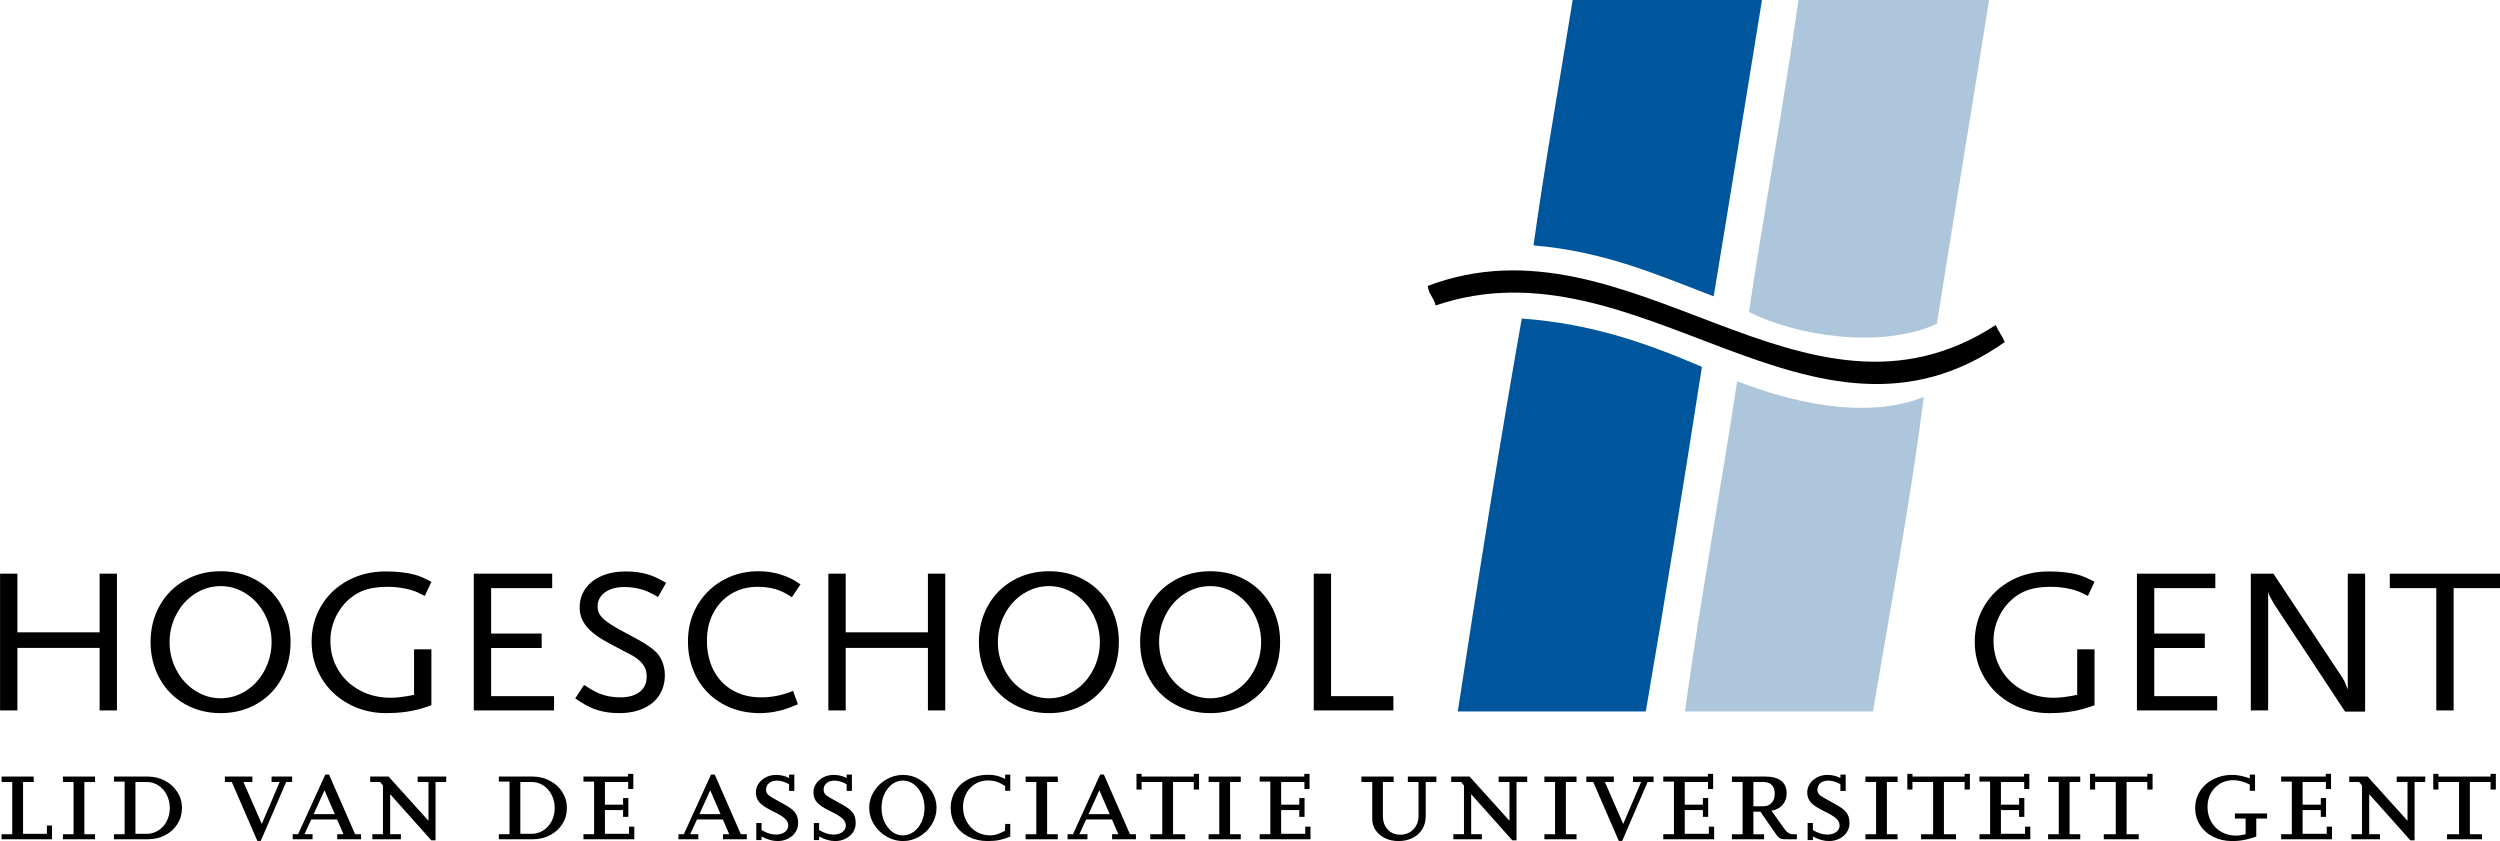
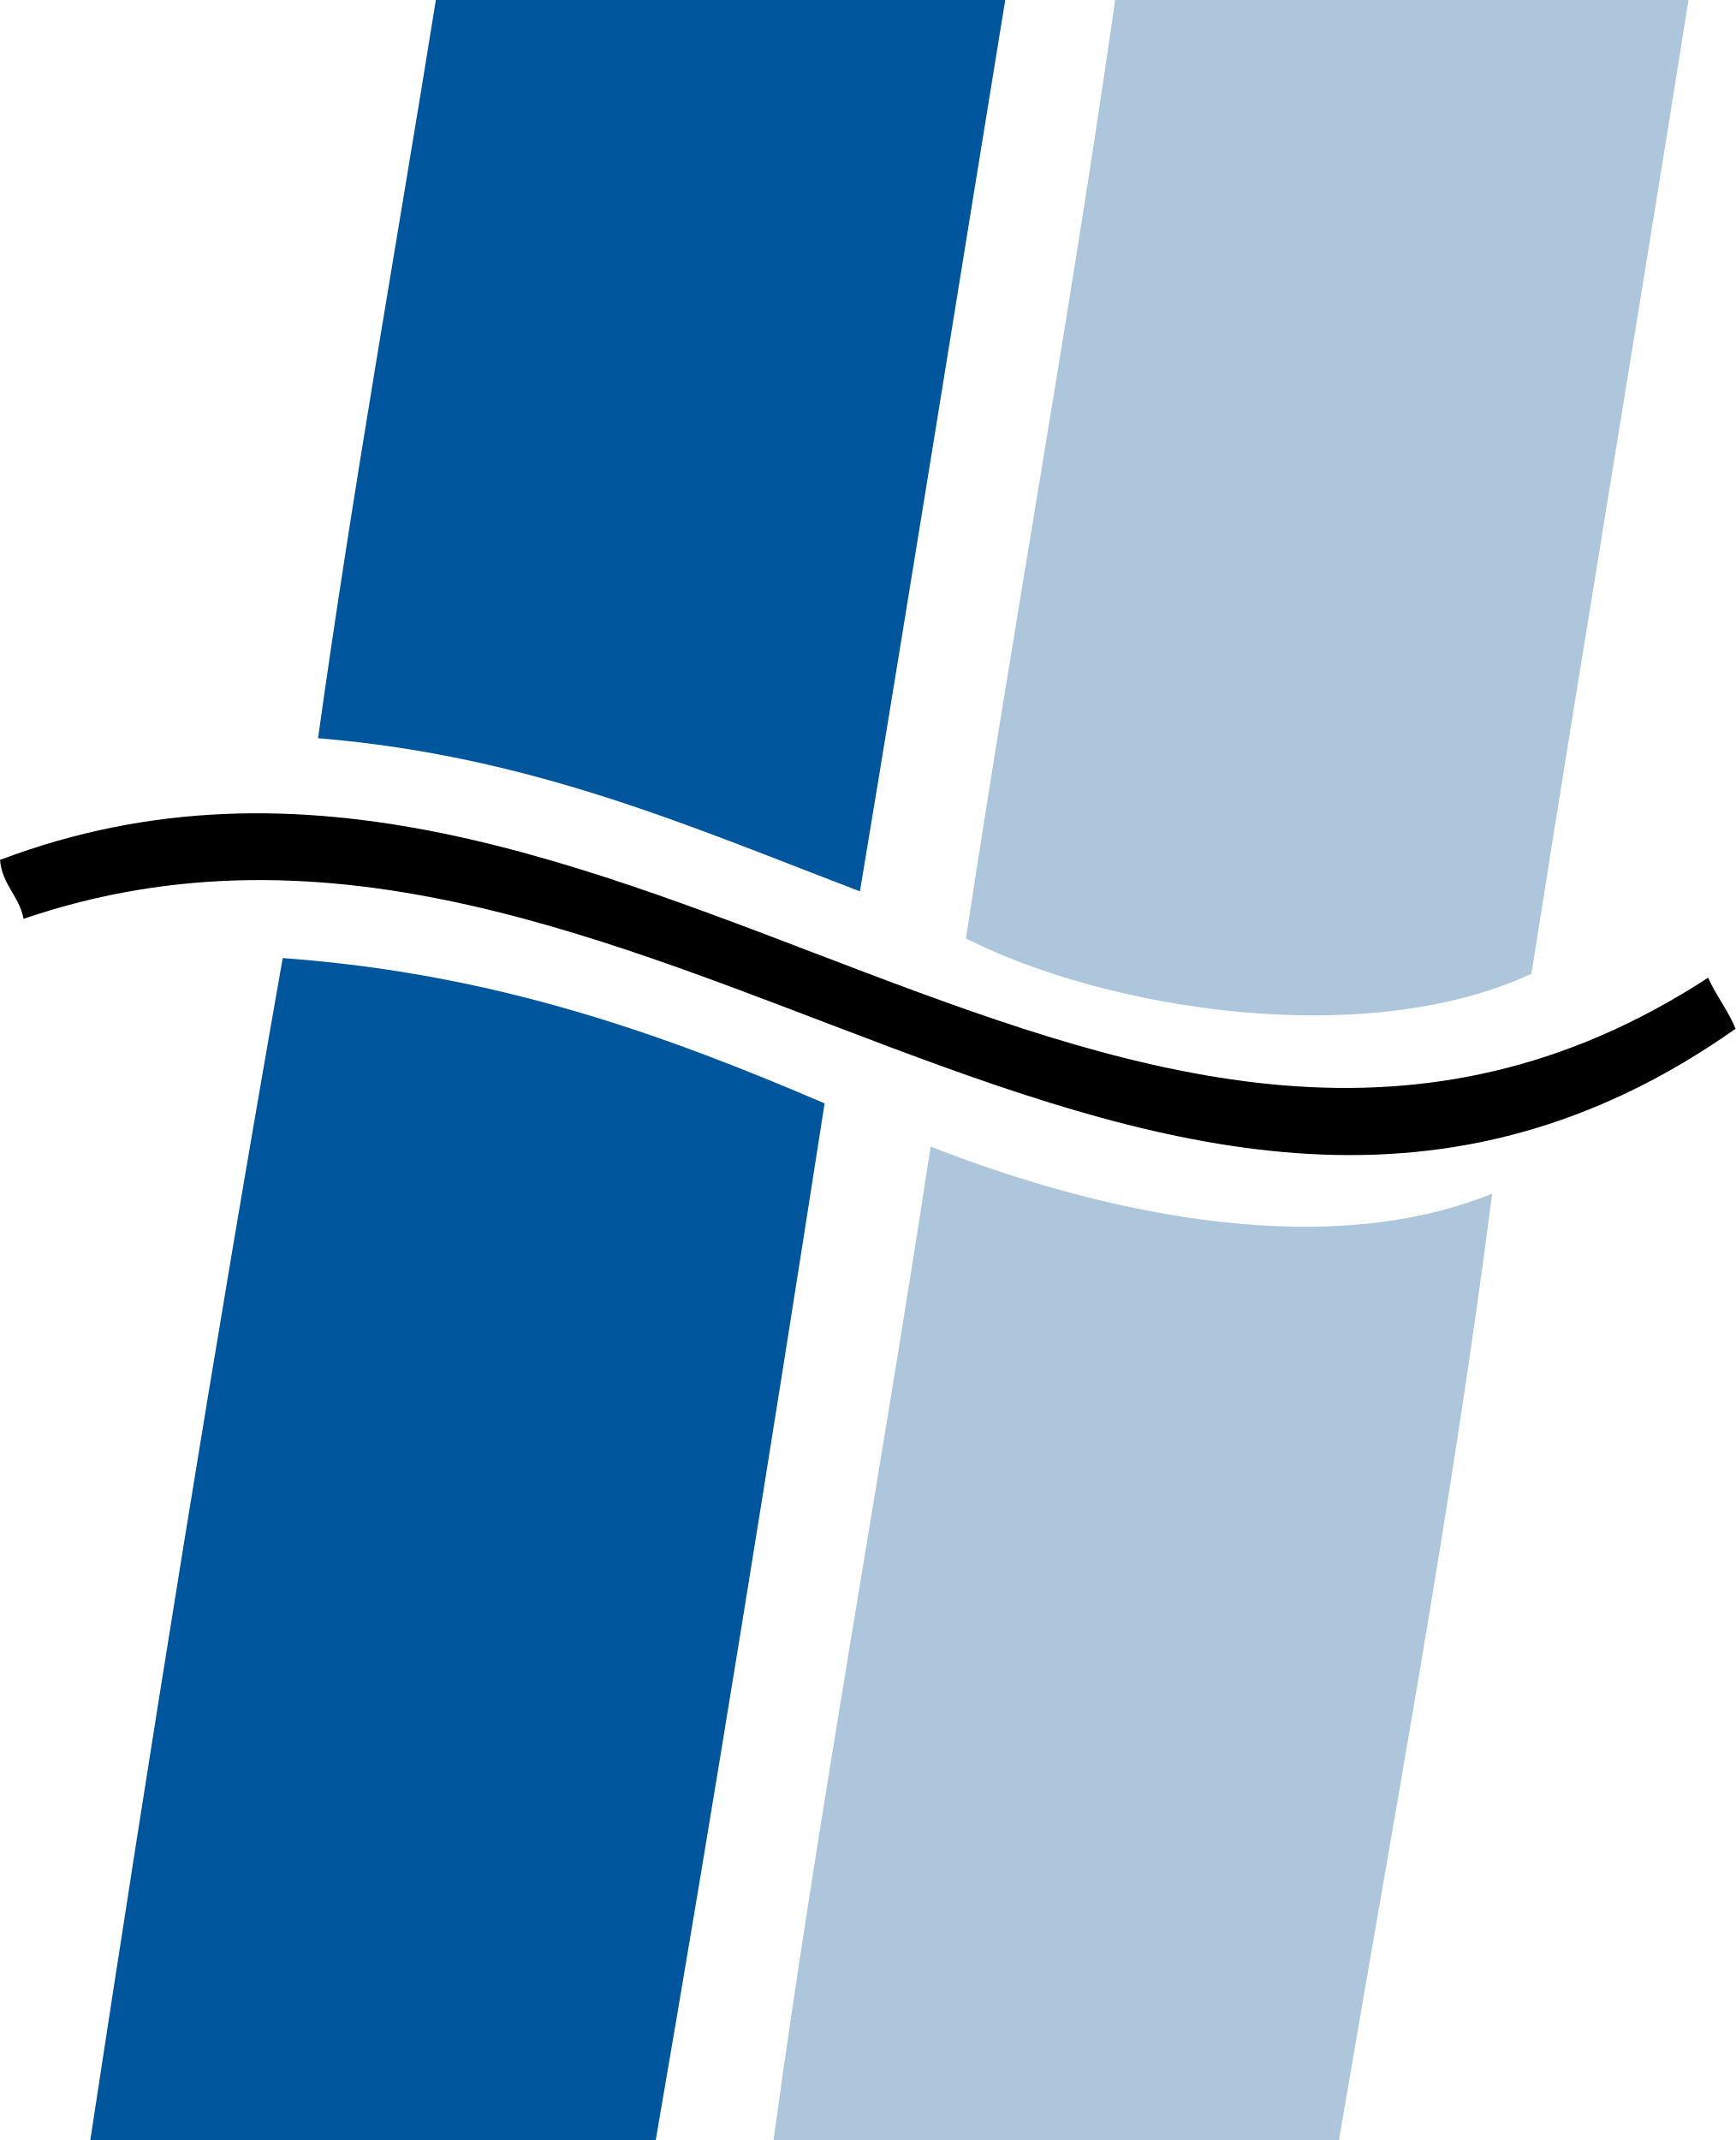
- <svg xmlns="http://www.w3.org/2000/svg" version="1.1" id="Layer_2" x="0px" y="0px" width="1436.25px" height="483px" viewBox="0 0 1436.25 483" enable-background="new 0 0 1436.25 483" xml:space="preserve">
-   <g>
-     <path d="M67.184,408.13h-9.957v-35.909H9.991v35.909H0.034v-78.559h9.957v33.701h47.236v-33.701h9.957V408.13z" />
-     <path d="M166.931,368.851c0,7.786-1.728,14.798-5.182,21.034c-3.455,6.237-8.243,11.099-14.362,14.585   c-6.12,3.486-12.99,5.229-20.609,5.229c-7.581,0-14.451-1.742-20.61-5.229s-10.976-8.367-14.45-14.643s-5.212-13.268-5.212-20.977   c0-7.67,1.727-14.613,5.182-20.831c3.454-6.217,8.271-11.078,14.45-14.584s13.06-5.259,20.64-5.259   c5.804,0,11.143,0.988,16.02,2.963c4.876,1.977,9.141,4.814,12.793,8.513c3.652,3.7,6.456,8.039,8.409,13.016   C165.953,357.646,166.931,363.04,166.931,368.851z M156.026,368.88c0-5.66-1.314-10.991-3.941-15.993   c-2.628-5.001-6.204-8.946-10.728-11.835c-4.524-2.889-9.394-4.334-14.609-4.334c-5.215,0-10.096,1.445-14.639,4.334   c-4.544,2.889-8.13,6.834-10.757,11.835c-2.628,5.002-3.941,10.333-3.941,15.993c0,5.699,1.313,11.05,3.941,16.052   c2.627,5.001,6.213,8.956,10.757,11.864c4.543,2.908,9.424,4.361,14.639,4.361c5.216,0,10.085-1.443,14.609-4.332   c4.524-2.89,8.1-6.844,10.728-11.865C154.712,379.939,156.026,374.579,156.026,368.88z" />
-     <path d="M247.832,405.168c-1.66,0.619-3.616,1.259-5.868,1.916c-5.854,1.743-12.577,2.614-20.17,2.614   c-7.831,0-15.028-1.781-21.593-5.346c-6.566-3.563-11.737-8.502-15.513-14.816c-3.778-6.313-5.666-13.248-5.666-20.802   c0-7.592,1.838-14.478,5.517-20.656c3.677-6.179,8.759-11.021,15.245-14.526c6.485-3.506,13.702-5.259,21.651-5.259   c6.485,0,12.042,0.604,16.669,1.813c2.768,0.74,6.011,2.125,9.729,4.152l-3.793,8.096c-1.106-0.581-2.529-1.279-4.267-2.095   c-2.213-0.968-4.831-1.732-7.853-2.293c-3.022-0.562-6.174-0.842-9.453-0.842c-5.611,0-10.372,0.794-14.284,2.381   s-7.408,4.121-10.49,7.604c-1.66,1.896-3.082,3.986-4.267,6.27c-1.186,2.283-2.084,4.635-2.697,7.054   c-0.613,2.419-0.918,4.963-0.918,7.634c0,6.192,1.491,11.785,4.475,16.777c2.983,4.993,7.121,8.911,12.417,11.756   c5.294,2.845,11.261,4.266,17.899,4.266c3.438,0,7.862-0.561,13.276-1.683V373.06h9.957V405.168z" />
-     <path d="M318.3,408.13h-46.11v-78.559h45.043v8.309h-35.086v26.09h29.041v8.309h-29.041v27.658H318.3V408.13z" />
-     <path d="M382.665,334.844l-4.623,8.149c-3.556-2.053-6.342-3.409-8.357-4.068c-3.636-1.122-7.31-1.684-11.023-1.684   c-3.082,0-5.77,0.465-8.061,1.394c-2.292,0.93-4.08,2.236-5.364,3.92c-1.284,1.683-1.926,3.608-1.926,5.775   c0,1.936,0.523,3.668,1.571,5.197c1.046,1.528,2.983,3.213,5.808,5.052c2.825,1.838,6.964,4.17,12.417,6.995   c5.729,2.98,9.937,5.632,12.624,7.954c1.936,1.549,3.457,3.6,4.563,6.154c1.106,2.555,1.66,5.264,1.66,8.128   c0,4.412-1.067,8.273-3.201,11.583c-2.133,3.31-5.196,5.854-9.186,7.635c-3.992,1.779-8.653,2.67-13.987,2.67   c-5.295,0-10.234-0.871-14.817-2.614c-1.778-0.774-3.31-1.52-4.593-2.237c-1.285-0.716-3.191-1.927-5.719-3.631l5.097-7.729   c3.872,2.557,6.954,4.262,9.246,5.113c3.556,1.356,7.408,2.033,11.557,2.033c4.741,0,8.455-1.045,11.142-3.137   c2.687-2.092,4.03-5.017,4.03-8.774c0-2.324-0.415-4.184-1.245-5.578c-1.383-2.518-3.655-4.668-6.816-6.45   c-1.185-0.619-2.747-1.433-4.682-2.439c-1.936-1.008-4.821-2.537-8.653-4.591c-6.006-3.138-10.363-6.353-13.068-9.646   c-2.707-3.292-4.06-6.934-4.06-10.924c0-4.105,1.106-7.737,3.319-10.895c2.212-3.157,5.324-5.598,9.335-7.321   c4.01-1.724,8.624-2.586,13.839-2.586c5.057,0,9.542,0.644,13.454,1.931C375.631,331.081,378.872,332.621,382.665,334.844z" />
-     <path d="M459.891,335.722l-4.979,7.389c-3.082-2.131-6.164-3.661-9.246-4.591s-6.56-1.395-10.431-1.395   c-5.571,0-10.57,1.316-14.995,3.947c-4.426,2.632-7.883,6.28-10.372,10.943c-2.489,4.664-3.734,9.976-3.734,15.936   c0,6.502,1.284,12.229,3.853,17.184c2.568,4.953,6.213,8.775,10.935,11.465c4.721,2.69,10.144,4.034,16.269,4.034   c6.361,0,12.506-1.239,18.433-3.719l2.785,7.67c-4.312,1.859-7.91,3.119-10.797,3.777c-3.796,0.891-7.475,1.336-11.034,1.336   c-5.972,0-11.49-0.997-16.551-2.992c-5.063-1.994-9.453-4.842-13.17-8.541s-6.584-8.086-8.602-13.161   c-2.017-5.074-3.025-10.575-3.025-16.502c0-5.732,0.999-11.03,2.996-15.892c1.997-4.861,4.854-9.142,8.571-12.842   c3.717-3.698,8.048-6.556,12.992-8.57c4.943-2.014,10.204-3.021,15.78-3.021c5.457,0,10.48,0.878,15.068,2.632   C453.286,331.667,456.371,333.305,459.891,335.722z" />
-     <path d="M543.043,408.13h-9.957v-35.909H485.85v35.909h-9.957v-78.559h9.957v33.701h47.236v-33.701h9.957V408.13z" />
-     <path d="M642.791,368.851c0,7.786-1.728,14.798-5.182,21.034c-3.455,6.237-8.243,11.099-14.362,14.585   c-6.12,3.486-12.99,5.229-20.609,5.229c-7.581,0-14.451-1.742-20.61-5.229s-10.976-8.367-14.45-14.643s-5.212-13.268-5.212-20.977   c0-7.67,1.727-14.613,5.182-20.831c3.454-6.217,8.271-11.078,14.45-14.584s13.06-5.259,20.64-5.259   c5.804,0,11.143,0.988,16.02,2.963c4.876,1.977,9.141,4.814,12.793,8.513c3.652,3.7,6.456,8.039,8.409,13.016   C641.813,357.646,642.791,363.04,642.791,368.851z M631.885,368.88c0-5.66-1.314-10.991-3.941-15.993   c-2.628-5.001-6.204-8.946-10.728-11.835c-4.524-2.889-9.394-4.334-14.609-4.334c-5.215,0-10.096,1.445-14.639,4.334   c-4.544,2.889-8.13,6.834-10.757,11.835c-2.628,5.002-3.941,10.333-3.941,15.993c0,5.699,1.313,11.05,3.941,16.052   c2.627,5.001,6.213,8.956,10.757,11.864c4.543,2.908,9.424,4.361,14.639,4.361c5.216,0,10.085-1.443,14.609-4.332   c4.524-2.89,8.1-6.844,10.728-11.865C630.571,379.939,631.885,374.579,631.885,368.88z" />
-     <path d="M735.426,368.851c0,7.786-1.729,14.798-5.182,21.034c-3.455,6.237-8.244,11.099-14.363,14.585   c-6.119,3.486-12.99,5.229-20.609,5.229c-7.581,0-14.451-1.742-20.61-5.229s-10.976-8.367-14.45-14.643S655,376.56,655,368.851   c0-7.67,1.727-14.613,5.182-20.831c3.454-6.217,8.271-11.078,14.45-14.584s13.06-5.259,20.64-5.259   c5.804,0,11.144,0.988,16.02,2.963c4.876,1.977,9.14,4.814,12.792,8.513c3.652,3.7,6.455,8.039,8.41,13.016   C734.447,357.646,735.426,363.04,735.426,368.851z M724.52,368.88c0-5.66-1.313-10.991-3.939-15.993   c-2.629-5.001-6.205-8.946-10.728-11.835c-4.525-2.889-9.394-4.334-14.61-4.334c-5.215,0-10.096,1.445-14.639,4.334   c-4.544,2.889-8.13,6.834-10.757,11.835c-2.628,5.002-3.941,10.333-3.941,15.993c0,5.699,1.313,11.05,3.941,16.052   c2.627,5.001,6.213,8.956,10.757,11.864c4.543,2.908,9.424,4.361,14.639,4.361c5.216,0,10.084-1.443,14.61-4.332   c4.523-2.89,8.099-6.844,10.728-11.865C723.207,379.939,724.52,374.579,724.52,368.88z" />
-     <path d="M800.502,408.13h-45.756v-78.559h9.957v70.365h35.799V408.13z" />
-   </g>
-   <g>
-     <path d="M1203.302,405.169c-1.659,0.619-3.616,1.259-5.868,1.916c-5.854,1.743-12.576,2.614-20.17,2.614   c-7.83,0-15.028-1.781-21.593-5.346c-6.565-3.563-11.737-8.502-15.513-14.816c-3.778-6.313-5.666-13.248-5.666-20.802   c0-7.592,1.838-14.478,5.516-20.656s8.76-11.021,15.245-14.526s13.702-5.259,21.651-5.259c6.485,0,12.041,0.604,16.669,1.813   c2.769,0.74,6.011,2.125,9.729,4.152l-3.794,8.096c-1.105-0.581-2.528-1.279-4.267-2.095c-2.214-0.968-4.831-1.732-7.853-2.293   c-3.023-0.562-6.174-0.842-9.453-0.842c-5.611,0-10.373,0.794-14.284,2.381s-7.408,4.121-10.49,7.604   c-1.659,1.896-3.082,3.986-4.267,6.27c-1.186,2.283-2.085,4.635-2.697,7.054c-0.613,2.419-0.918,4.963-0.918,7.634   c0,6.192,1.49,11.785,4.475,16.777c2.982,4.993,7.121,8.911,12.416,11.756c5.294,2.845,11.261,4.266,17.898,4.266   c3.438,0,7.862-0.561,13.276-1.683v-26.124h9.957V405.169z" />
-     <path d="M1273.771,408.131h-46.11v-78.559h45.044v8.309h-35.087v26.09h29.041v8.309h-29.041v27.658h36.153V408.131z" />
-     <path d="M1358.76,408.828h-11.498l-40.42-61.243c-0.08-0.154-0.267-0.465-0.563-0.93c-0.297-0.465-0.643-1.084-1.037-1.859   c-0.594-1.007-0.91-1.588-0.949-1.743c-0.436-0.697-0.85-1.686-1.244-2.963v68.041h-9.957v-78.559h12.979l39.71,59.849   c0.236,0.349,0.592,0.987,1.066,1.917c0.671,1.512,1.164,2.712,1.481,3.604c0.039,0.077,0.108,0.232,0.208,0.465   c0.098,0.232,0.187,0.465,0.266,0.697v-66.531h9.957V408.828z" />
-     <path d="M1436.281,337.881h-26.67v70.25h-9.957v-70.25h-26.729v-8.309h63.356V337.881z" />
-   </g>
-   <g>
-     <path d="M29.887,474.276v7.884H0.913v-2.895h6.129v-30.012H0.913v-3.123h18.449v3.123H13.25v29.783h13.691v-4.761H29.887z" />
-     <path d="M54.603,479.266v2.895H36.135v-2.895h6.129v-30.012h-6.129v-3.123h18.467v3.123h-6.129v30.012H54.603z" />
-     <path d="M65.468,482.16v-2.895h6.129v-30.24h-6.129v-2.895h19.363c3.612,0,6.932,0.8,9.96,2.399c3.027,1.6,5.411,3.784,7.151,6.551   c1.74,2.768,2.61,5.789,2.61,9.064c0,3.403-0.863,6.475-2.589,9.217c-1.727,2.742-4.084,4.894-7.072,6.456   c-2.988,1.561-6.341,2.342-10.06,2.342H65.468z M77.806,479.037h6.368c2.468,0,4.729-0.647,6.786-1.942   c2.056-1.295,3.667-3.079,4.835-5.351c1.167-2.272,1.751-4.78,1.751-7.522s-0.583-5.262-1.751-7.56   c-1.168-2.299-2.766-4.107-4.796-5.428s-4.278-1.98-6.746-1.98h-6.448V479.037z" />
-     <path d="M164.41,449.254l-14.606,33.858h-1.95l-14.686-33.858h-3.98v-3.123h15.801v3.123h-5.134l10.547,24.108l10.268-24.108   h-4.656v-3.123h11.82v3.123H164.41z" />
-     <path d="M207.434,479.266v2.895h-13.691v-2.895h3.582l-3.662-8.493h-14.845l-3.9,8.493h4.656v2.895h-11.422v-2.895h3.104   l15.641-34.315h2.109l15.005,34.315H207.434z M180.211,467.726h12.139l-5.93-13.711L180.211,467.726z" />
-     <path d="M250.218,449.254v33.516h-2.428l-23.641-26.508v23.004h6.169v2.895h-16.397v-2.895h6.089v-27.993l-1.632-2.019h-5.691   v-3.123h10.539l22.933,25.403v-22.28h-6.208v-3.123h16.397v3.123H250.218z" />
-     <path d="M286.595,482.16v-2.895h6.129v-30.24h-6.129v-2.895h19.363c3.612,0,6.932,0.8,9.96,2.399   c3.027,1.6,5.411,3.784,7.151,6.551c1.74,2.768,2.61,5.789,2.61,9.064c0,3.403-0.863,6.475-2.589,9.217   c-1.727,2.742-4.084,4.894-7.072,6.456c-2.988,1.561-6.341,2.342-10.06,2.342H286.595z M298.933,479.037h6.368   c2.468,0,4.729-0.647,6.786-1.942c2.056-1.295,3.667-3.079,4.835-5.351c1.167-2.272,1.751-4.78,1.751-7.522   s-0.583-5.262-1.751-7.56c-1.168-2.299-2.766-4.107-4.796-5.428s-4.278-1.98-6.746-1.98h-6.448V479.037z" />
-     <path d="M364.404,474.924v7.236h-29.213v-2.895h6.129v-30.24h-6.129v-2.895h25.629v-1.562h3.027v8.722h-2.945v-4.037h-13.373   v13.025h10.428v-3.771l3.025-0.076v10.854h-3.025v-3.885h-10.428v13.635h13.851v-4.113H364.404z" />
-     <path d="M429.039,479.266v2.895h-13.691v-2.895h3.582l-3.662-8.493h-14.845l-3.9,8.493h4.656v2.895h-11.422v-2.895h3.104   l15.641-34.315h2.109l15.005,34.315H429.039z M401.816,467.726h12.139l-5.93-13.711L401.816,467.726z" />
-     <path d="M437.516,480.572v2.045h-3.025v-9.788h3.025v4.078c1.645,0.913,3.104,1.566,4.378,1.959c1.273,0.394,2.587,0.59,3.94,0.59   c1.379,0,2.593-0.222,3.642-0.666c1.048-0.444,1.871-1.059,2.468-1.845s0.896-1.687,0.896-2.701c0-1.496-0.65-2.84-1.95-4.032   c-1.3-1.192-3.635-2.601-7.005-4.224c-3.582-1.725-6.083-3.366-7.502-4.926c-1.42-1.561-2.129-3.506-2.129-5.84   c0-1.826,0.517-3.507,1.552-5.041c1.035-1.534,2.441-2.752,4.219-3.652c1.777-0.9,3.741-1.351,5.89-1.351   c2.627,0,5.094,0.597,7.403,1.79v-1.942h3.025v9.369h-3.025v-3.888c-2.653-1.369-4.935-2.054-6.846-2.054   c-1.937,0-3.482,0.476-4.637,1.427c-1.154,0.951-1.731,2.213-1.731,3.785c0,0.988,0.265,1.813,0.796,2.472   c0.53,0.659,1.499,1.396,2.905,2.207c3.051,1.698,4.975,2.765,5.771,3.194c3.502,1.855,5.871,3.564,7.104,5.127   c1.233,1.563,1.851,3.627,1.851,6.193c0,1.932-0.511,3.678-1.532,5.241c-1.022,1.563-2.441,2.802-4.259,3.716   c-1.818,0.914-3.828,1.372-6.03,1.372C443.791,483.188,440.726,482.316,437.516,480.572z" />
-     <path d="M470.59,480.572v2.045h-3.025v-9.788h3.025v4.078c1.645,0.913,3.104,1.566,4.378,1.959c1.273,0.394,2.587,0.59,3.94,0.59   c1.379,0,2.593-0.222,3.642-0.666c1.048-0.444,1.871-1.059,2.468-1.845s0.896-1.687,0.896-2.701c0-1.496-0.65-2.84-1.95-4.032   c-1.3-1.192-3.635-2.601-7.005-4.224c-3.582-1.725-6.083-3.366-7.502-4.926c-1.42-1.561-2.129-3.506-2.129-5.84   c0-1.826,0.517-3.507,1.552-5.041c1.035-1.534,2.441-2.752,4.219-3.652c1.777-0.9,3.741-1.351,5.89-1.351   c2.627,0,5.094,0.597,7.403,1.79v-1.942h3.025v9.369h-3.025v-3.888c-2.653-1.369-4.935-2.054-6.846-2.054   c-1.937,0-3.482,0.476-4.637,1.427c-1.154,0.951-1.731,2.213-1.731,3.785c0,0.988,0.265,1.813,0.796,2.472   c0.53,0.659,1.499,1.396,2.905,2.207c3.051,1.698,4.975,2.765,5.771,3.194c3.502,1.855,5.871,3.564,7.104,5.127   c1.233,1.563,1.851,3.627,1.851,6.193c0,1.932-0.511,3.678-1.532,5.241c-1.022,1.563-2.441,2.802-4.259,3.716   c-1.818,0.914-3.828,1.372-6.03,1.372C476.864,483.188,473.8,482.316,470.59,480.572z" />
-     <path d="M518.807,483.188c-2.55,0-5-0.509-7.351-1.523s-4.449-2.431-6.295-4.247c-1.846-1.814-3.274-3.859-4.283-6.131   c-1.009-2.272-1.513-4.679-1.513-7.218c0-3.326,0.889-6.437,2.669-9.331s4.163-5.211,7.151-6.951   c2.988-1.738,6.195-2.608,9.622-2.608c3.32,0,6.467,0.87,9.442,2.608c2.975,1.74,5.352,4.07,7.132,6.989   c1.78,2.92,2.669,6.018,2.669,9.293c0,3.301-0.884,6.437-2.65,9.407s-4.137,5.332-7.111,7.084   C525.314,482.313,522.153,483.188,518.807,483.188z M518.748,448.454c-3.396,0-6.295,1.518-8.696,4.552   c-2.402,3.033-3.602,6.722-3.602,11.063c0,4.394,1.194,8.132,3.582,11.216c2.388,3.086,5.293,4.628,8.716,4.628   c2.255,0,4.331-0.698,6.229-2.095c1.897-1.396,3.396-3.301,4.498-5.713c1.101-2.412,1.651-5.065,1.651-7.96   c0-2.133-0.312-4.151-0.935-6.056c-0.624-1.904-1.512-3.586-2.667-5.047c-1.154-1.459-2.475-2.59-3.96-3.389   C522.077,448.854,520.472,448.454,518.748,448.454z" />
-     <path d="M580.397,473.362v7.236c-2.285,0.939-4.383,1.605-6.296,1.999c-1.913,0.395-4.144,0.591-6.694,0.591   c-4.038,0-7.678-0.819-10.918-2.456c-3.241-1.639-5.771-3.904-7.591-6.799c-1.819-2.895-2.729-6.132-2.729-9.712   c0-3.656,0.916-6.944,2.749-9.864c1.833-2.92,4.403-5.192,7.711-6.817c3.308-1.624,7.034-2.438,11.178-2.438   c1.78,0,3.375,0.178,4.782,0.533c1.408,0.356,3.029,0.966,4.862,1.828v-2.438h2.945v9.293h-2.945v-2.666   c-1.698-1.193-3.303-2.038-4.815-2.532c-1.513-0.496-3.171-0.743-4.975-0.743c-2.096,0-4.014,0.375-5.751,1.124   c-1.738,0.748-3.257,1.814-4.557,3.199c-1.3,1.384-2.309,3.021-3.025,4.912c-0.716,1.893-1.075,3.892-1.075,5.999   c0,2.209,0.384,4.31,1.154,6.304c0.77,1.993,1.864,3.751,3.284,5.274c1.419,1.523,3.09,2.691,5.015,3.504   c1.923,0.813,3.96,1.219,6.109,1.219c1.379,0,2.667-0.19,3.86-0.571s2.759-1.053,4.696-2.019l0.08-3.961H580.397z" />
-     <path d="M607.7,479.266v2.895h-18.467v-2.895h6.129v-30.012h-6.129v-3.123H607.7v3.123h-6.129v30.012H607.7z" />
-     <path d="M652.594,479.266v2.895h-13.691v-2.895h3.582l-3.662-8.493h-14.845l-3.9,8.493h4.656v2.895h-11.422v-2.895h3.104   l15.641-34.315h2.109l15.005,34.315H652.594z M625.372,467.726h12.139l-5.93-13.711L625.372,467.726z" />
-     <path d="M680.892,479.266v2.895h-20.076v-2.895h6.902v-30.012h-11.86v4.342h-2.945v-9.026h2.945v1.562h29.969v-1.562h3.025v9.026   h-3.025v-4.342h-11.9v30.012H680.892z" />
-     <path d="M712.812,479.266v2.895h-18.467v-2.895h6.129v-30.012h-6.129v-3.123h18.467v3.123h-6.129v30.012H712.812z" />
-     <path d="M752.89,474.924v7.236h-29.213v-2.895h6.129v-30.24h-6.129v-2.895h25.629v-1.562h3.026v8.722h-2.945v-4.037h-13.372v13.025   h10.428v-3.771l3.024-0.076v10.854h-3.024v-3.885h-10.428v13.635h13.85v-4.113H752.89z" />
-     <path d="M825.206,446.131v3.123h-6.129v19.729c0,2.742-0.657,5.199-1.971,7.369c-1.313,2.172-3.164,3.854-5.552,5.047   s-5.095,1.79-8.119,1.79c-2.84,0-5.413-0.552-7.722-1.657c-2.308-1.104-4.112-2.627-5.412-4.57c-1.301-1.941-1.95-4.106-1.95-6.493   v-21.214h-6.209v-3.123h18.507v3.123h-6.169v19.552c0,3.196,0.922,5.782,2.767,7.761c1.844,1.978,4.238,2.966,7.184,2.966   c3.051,0,5.565-1.015,7.542-3.042c1.977-2.029,2.965-4.616,2.965-7.761v-19.476h-6.129v-3.123H825.206z" />
-     <path d="M871.255,449.254v33.516h-2.428l-23.642-26.508v23.004h6.169v2.895h-16.397v-2.895h6.09v-27.993l-1.632-2.019h-5.691   v-3.123h10.538l22.934,25.403v-22.28h-6.209v-3.123h16.397v3.123H871.255z" />
-     <path d="M905.721,479.266v2.895h-18.467v-2.895h6.129v-30.012h-6.129v-3.123h18.467v3.123h-6.129v30.012H905.721z" />
-     <path d="M946.555,449.254l-14.606,33.858h-1.95l-14.686-33.858h-3.98v-3.123h15.801v3.123h-5.135l10.547,24.108l10.269-24.108   h-4.656v-3.123h11.82v3.123H946.555z" />
-     <path d="M984.763,474.924v7.236H955.55v-2.895h6.129v-30.24h-6.129v-2.895h25.629v-1.562h3.026v8.722h-2.945v-4.037h-13.372v13.025   h10.428v-3.771l3.024-0.076v10.854h-3.024v-3.885h-10.428v13.635h13.85v-4.113H984.763z" />
-     <path d="M1032.283,479.266v2.895h-5.93c-1.274,0-2.223-0.07-2.846-0.209c-0.624-0.14-1.182-0.432-1.672-0.877   c-0.491-0.443-1.081-1.174-1.771-2.189l-8.716-12.568h-4.02v12.949h6.129v2.895h-18.467v-2.895h6.129v-30.012h-6.129v-3.123h19.287   c3.932,0,6.94,0.818,9.025,2.457c2.086,1.637,3.129,4.043,3.129,7.217c0,2.615-0.783,4.813-2.348,6.589   c-1.566,1.777-3.688,2.907-6.368,3.39l7.562,10.588c1.354,1.93,2.932,2.895,4.736,2.895H1032.283z M1007.329,449.254v13.939h5.811   c1.963,0,3.528-0.66,4.696-1.98c1.167-1.32,1.751-3.047,1.751-5.18c0-2.209-0.563-3.891-1.691-5.047   c-1.128-1.154-2.74-1.732-4.836-1.732H1007.329z" />
-     <path d="M1041.517,480.572v2.045h-3.025v-9.788h3.025v4.078c1.645,0.913,3.104,1.566,4.378,1.959c1.273,0.394,2.587,0.59,3.94,0.59   c1.379,0,2.593-0.222,3.642-0.666c1.048-0.444,1.87-1.059,2.467-1.845c0.598-0.786,0.896-1.687,0.896-2.701   c0-1.496-0.65-2.84-1.95-4.032s-3.635-2.601-7.004-4.224c-3.582-1.725-6.084-3.366-7.503-4.926c-1.42-1.561-2.129-3.506-2.129-5.84   c0-1.826,0.518-3.507,1.552-5.041c1.035-1.534,2.441-2.752,4.219-3.652s3.741-1.351,5.891-1.351c2.627,0,5.095,0.597,7.403,1.79   v-1.942h3.024v9.369h-3.024v-3.888c-2.654-1.369-4.936-2.054-6.846-2.054c-1.938,0-3.482,0.476-4.637,1.427   s-1.731,2.213-1.731,3.785c0,0.988,0.265,1.813,0.796,2.472c0.53,0.659,1.499,1.396,2.905,2.207   c3.051,1.698,4.975,2.765,5.771,3.194c3.502,1.855,5.87,3.564,7.104,5.127c1.234,1.563,1.851,3.627,1.851,6.193   c0,1.932-0.511,3.678-1.532,5.241c-1.021,1.563-2.441,2.802-4.258,3.716c-1.818,0.914-3.828,1.372-6.03,1.372   C1047.791,483.188,1044.727,482.316,1041.517,480.572z" />
-     <path d="M1090.151,479.266v2.895h-18.467v-2.895h6.129v-30.012h-6.129v-3.123h18.467v3.123h-6.129v30.012H1090.151z" />
-     <path d="M1123.742,479.266v2.895h-20.076v-2.895h6.902v-30.012h-11.86v4.342h-2.945v-9.026h2.945v1.562h29.969v-1.562h3.025v9.026   h-3.025v-4.342h-11.899v30.012H1123.742z" />
-     <path d="M1166.407,474.924v7.236h-29.213v-2.895h6.129v-30.24h-6.129v-2.895h25.629v-1.562h3.026v8.722h-2.945v-4.037h-13.372   v13.025h10.428v-3.771l3.024-0.076v10.854h-3.024v-3.885h-10.428v13.635h13.85v-4.113H1166.407z" />
-     <path d="M1195.103,479.266v2.895h-18.467v-2.895h6.129v-30.012h-6.129v-3.123h18.467v3.123h-6.129v30.012H1195.103z" />
-     <path d="M1228.693,479.266v2.895h-20.076v-2.895h6.902v-30.012h-11.86v4.342h-2.945v-9.026h2.945v1.562h29.969v-1.562h3.025v9.026   h-3.025v-4.342h-11.899v30.012H1228.693z" />
-     <path d="M1296.233,470.239v10.359c-1.833,0.635-3.553,1.149-5.16,1.542c-1.606,0.395-3.088,0.667-4.442,0.819   s-2.775,0.229-4.263,0.229c-4.038,0-7.678-0.819-10.918-2.456c-3.241-1.639-5.771-3.904-7.591-6.799s-2.729-6.132-2.729-9.712   s0.923-6.817,2.77-9.712s4.391-5.174,7.632-6.836c3.241-1.663,6.801-2.495,10.68-2.495c1.594,0,3.115,0.14,4.563,0.419   c1.448,0.279,3.354,0.787,5.719,1.523v-2.095h3.025v9.293h-3.025v-3.58c-1.751-0.862-3.377-1.498-4.875-1.904   c-1.5-0.405-3.005-0.609-4.518-0.609c-4.272,0-7.82,1.454-10.646,4.36c-2.826,2.908-4.238,6.558-4.238,10.95   c0,3.148,0.702,5.985,2.109,8.513c1.405,2.526,3.362,4.494,5.87,5.902c2.508,1.41,5.354,2.114,8.537,2.114   c1.459,0,3.25-0.267,5.373-0.8v-9.026h-6.169v-2.895h18.507v2.895H1296.233z" />
-     <path d="M1339.735,474.924v7.236h-29.213v-2.895h6.129v-30.24h-6.129v-2.895h25.629v-1.562h3.026v8.722h-2.945v-4.037h-13.372   v13.025h10.428v-3.771l3.024-0.076v10.854h-3.024v-3.885h-10.428v13.635h13.85v-4.113H1339.735z" />
-     <path d="M1387.177,449.254v33.516h-2.428l-23.642-26.508v23.004h6.169v2.895h-16.397v-2.895h6.09v-27.993l-1.632-2.019h-5.691   v-3.123h10.538l22.934,25.403v-22.28h-6.209v-3.123h16.397v3.123H1387.177z" />
-     <path d="M1425.901,479.266v2.895h-20.076v-2.895h6.902v-30.012h-11.86v4.342h-2.945v-9.026h2.945v1.562h29.969v-1.562h3.025v9.026   h-3.025v-4.342h-11.899v30.012H1425.901z" />
-   </g>
-   <g>
-     <path fill-rule="evenodd" clip-rule="evenodd" fill="#00569C" d="M903.5,0c36.25,0,72.5,0,108.75,0   c-9.256,56.744-18.334,113.666-27.75,170.25C952.455,158.045,921.875,144.375,881,141C887.663,93.163,895.966,46.966,903.5,0z" />
-     <path fill-rule="evenodd" clip-rule="evenodd" fill="#AEC6DB" d="M1033.25,0c36.5,0,73,0,109.5,0   c-9.86,62.139-20.204,123.796-30,186c-31.882,14.756-81.07,6.881-108-6.75C1013.862,119.111,1024.575,60.576,1033.25,0z" />
-     <path fill-rule="evenodd" clip-rule="evenodd" d="M1146.5,186.75c1.556,3.445,3.788,6.211,5.25,9.75   c-110.416,77.81-209.965-60.987-327-21c-0.84-4.41-4.068-6.432-4.5-11.25C937.027,120.034,1036.212,258.557,1146.5,186.75z" />
-     <path fill-rule="evenodd" clip-rule="evenodd" fill="#00569C" d="M874.25,183c40.802,2.949,72.872,14.628,103.5,27.75   c-10.352,66.399-20.957,132.542-32.25,198c-36,0-72,0-108,0C849.071,332.82,861.133,257.384,874.25,183z" />
-     <path fill-rule="evenodd" clip-rule="evenodd" fill="#AEC6DB" d="M1105.25,228c-7.604,59.396-19.177,121.322-29.25,180.75   c-36,0-72,0-108,0c8.439-61.813,20.396-126.602,30-189.75C1027.446,230.58,1071.47,241.666,1105.25,228z" />
+ <svg xmlns="http://www.w3.org/2000/svg" version="1.1" id="Layer_2" x="0px" y="0px" width="331.5" height="408.75" viewBox="0 0 331.5 408.75" enable-background="new 0 0 1436.25 483" xml:space="preserve">
+   <defs id="defs119" />
+   <g id="g105" transform="translate(-820.25,0)">
+     <path clip-rule="evenodd" d="M 903.5,0 C 939.75,0 976,0 1012.25,0 1002.994,56.744 993.916,113.666 984.5,170.25 952.455,158.045 921.875,144.375 881,141 887.663,93.163 895.966,46.966 903.5,0 z" id="path107" style="fill:#00569c;fill-rule:evenodd" />
+     <path clip-rule="evenodd" d="m 1033.25,0 c 36.5,0 73,0 109.5,0 -9.86,62.139 -20.204,123.796 -30,186 -31.882,14.756 -81.07,6.881 -108,-6.75 9.112,-60.139 19.825,-118.674 28.5,-179.25 z" id="path109" style="fill:#aec6db;fill-rule:evenodd" />
+     <path clip-rule="evenodd" d="m 1146.5,186.75 c 1.556,3.445 3.788,6.211 5.25,9.75 -110.416,77.81 -209.965,-60.987 -327,-21 -0.84,-4.41 -4.068,-6.432 -4.5,-11.25 116.777,-44.216 215.962,94.307 326.25,22.5 z" id="path111" style="fill-rule:evenodd" />
+     <path clip-rule="evenodd" d="m 874.25,183 c 40.802,2.949 72.872,14.628 103.5,27.75 -10.352,66.399 -20.957,132.542 -32.25,198 -36,0 -72,0 -108,0 11.571,-75.93 23.633,-151.366 36.75,-225.75 z" id="path113" style="fill:#00569c;fill-rule:evenodd" />
+     <path clip-rule="evenodd" d="m 1105.25,228 c -7.604,59.396 -19.177,121.322 -29.25,180.75 -36,0 -72,0 -108,0 8.439,-61.813 20.396,-126.602 30,-189.75 29.446,11.58 73.47,22.666 107.25,9 z" id="path115" style="fill:#aec6db;fill-rule:evenodd" />
  </g>
</svg>
